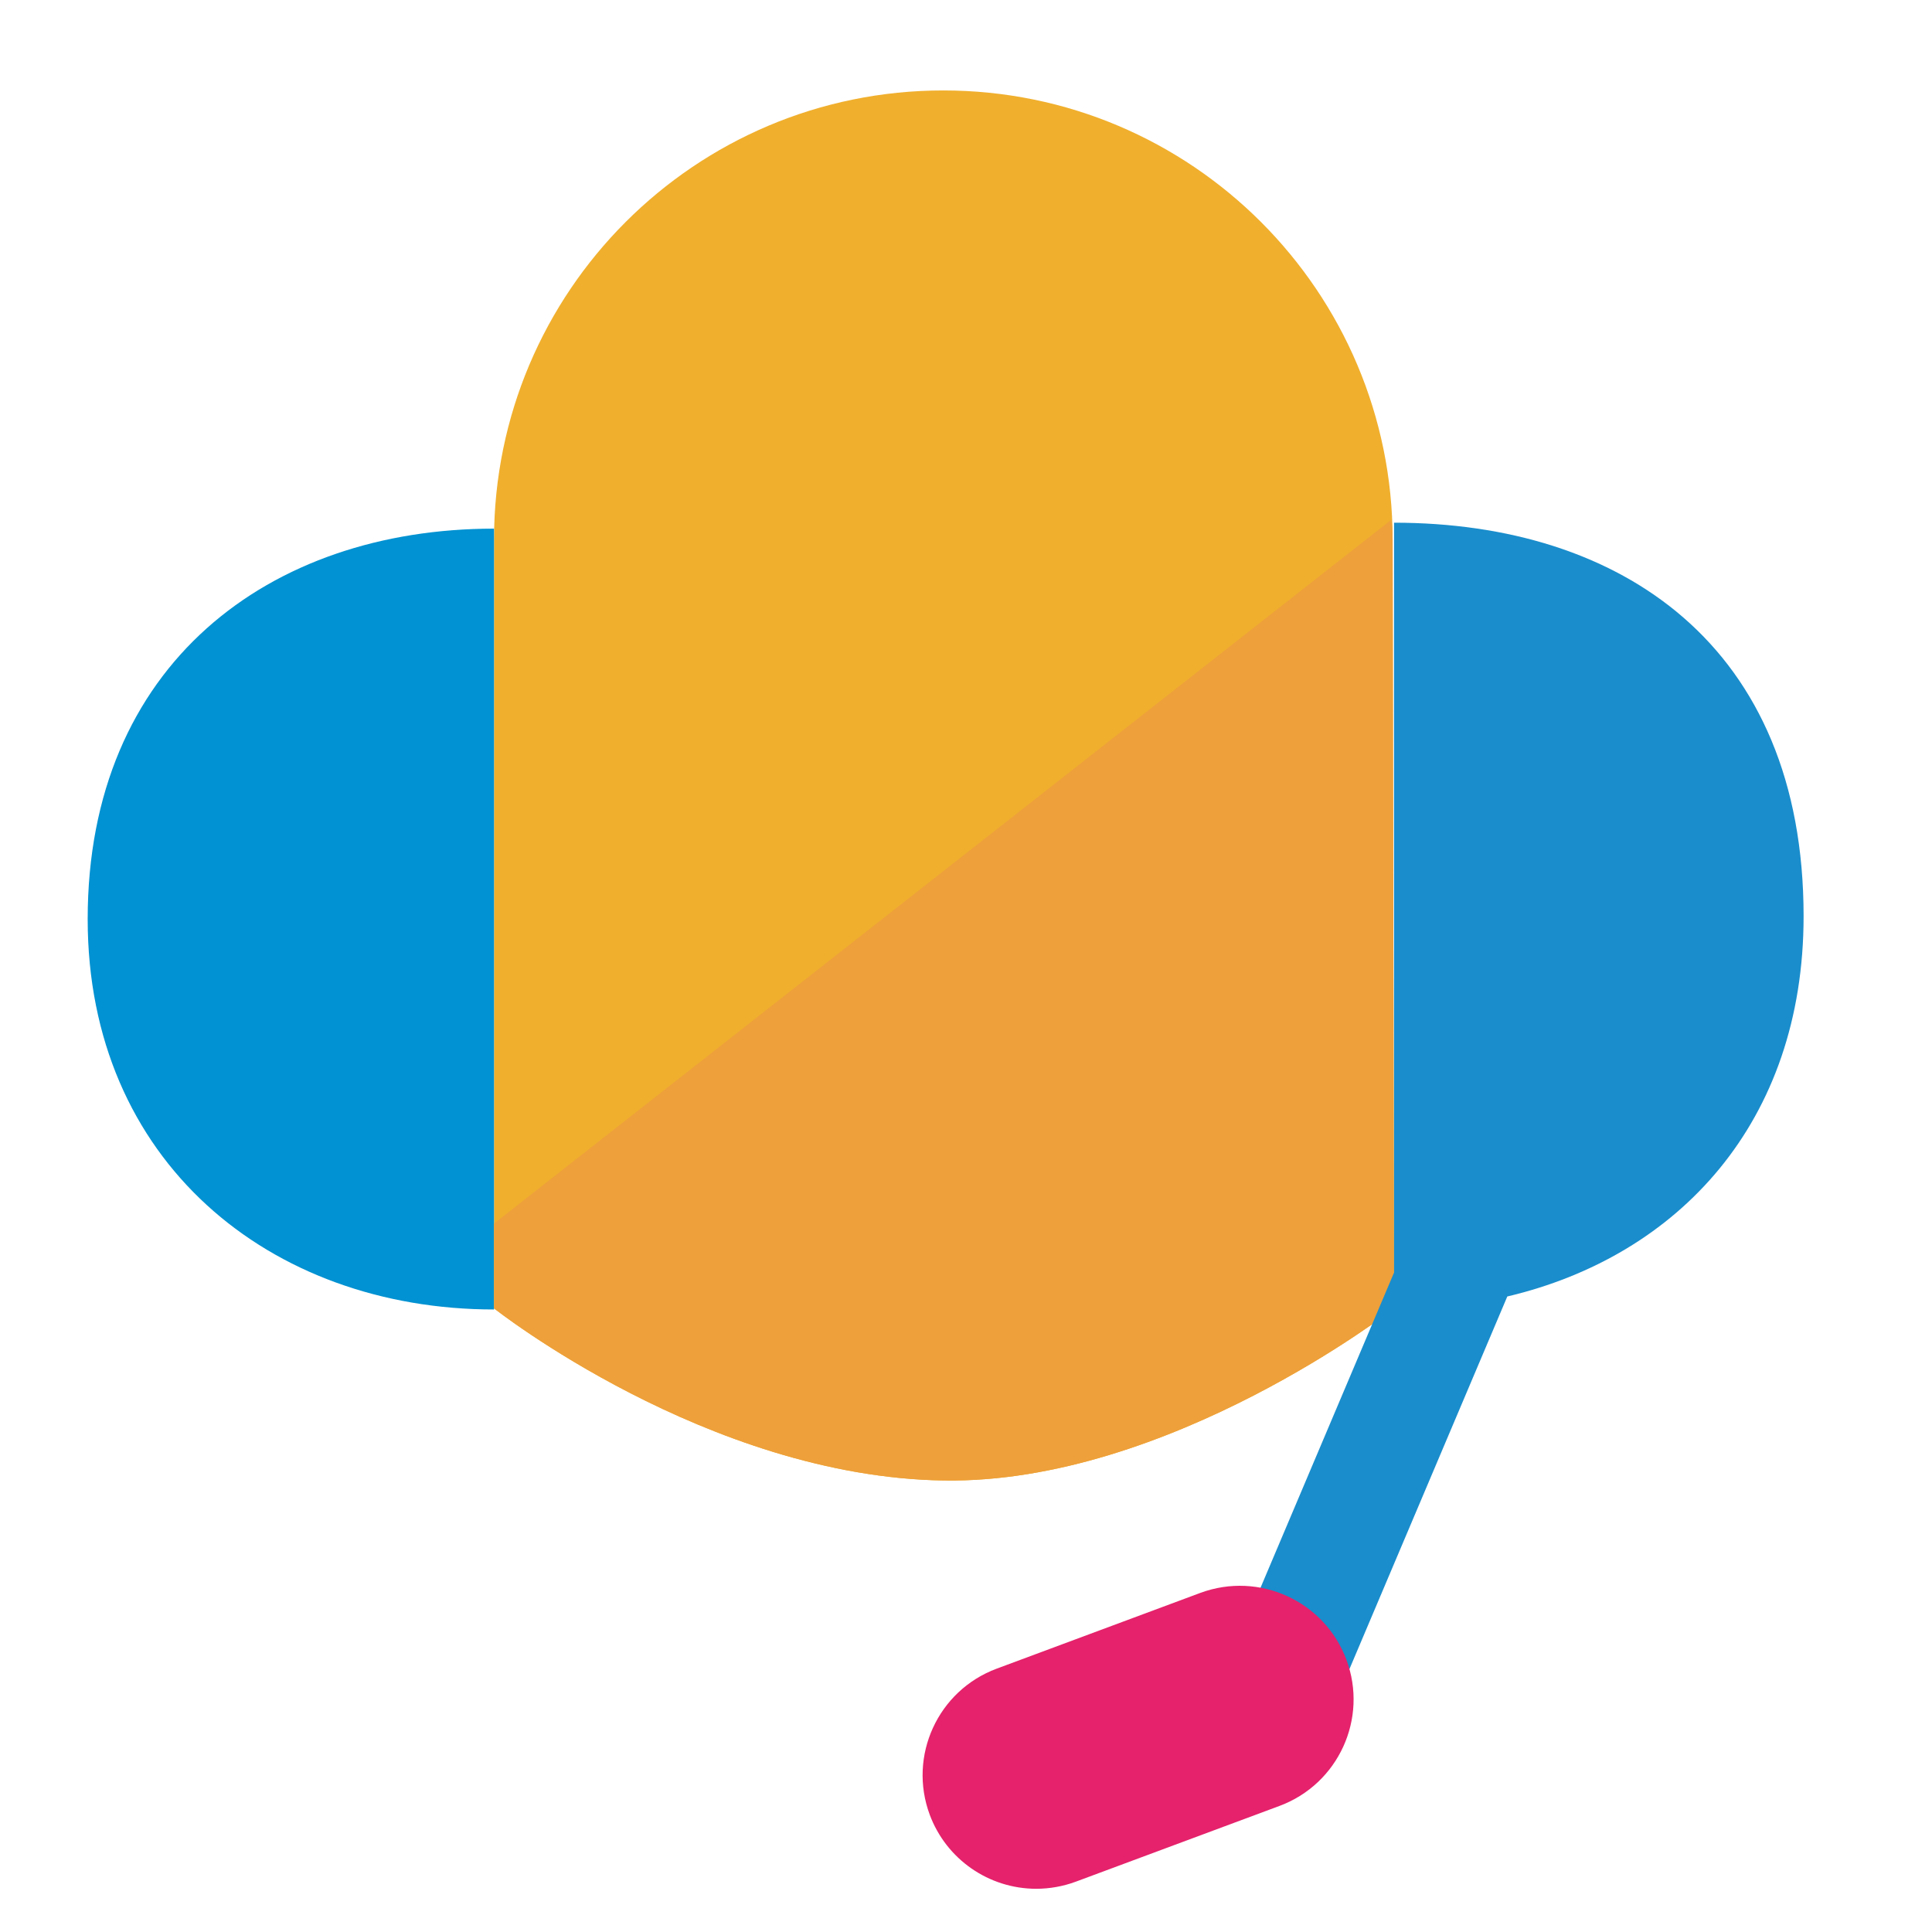
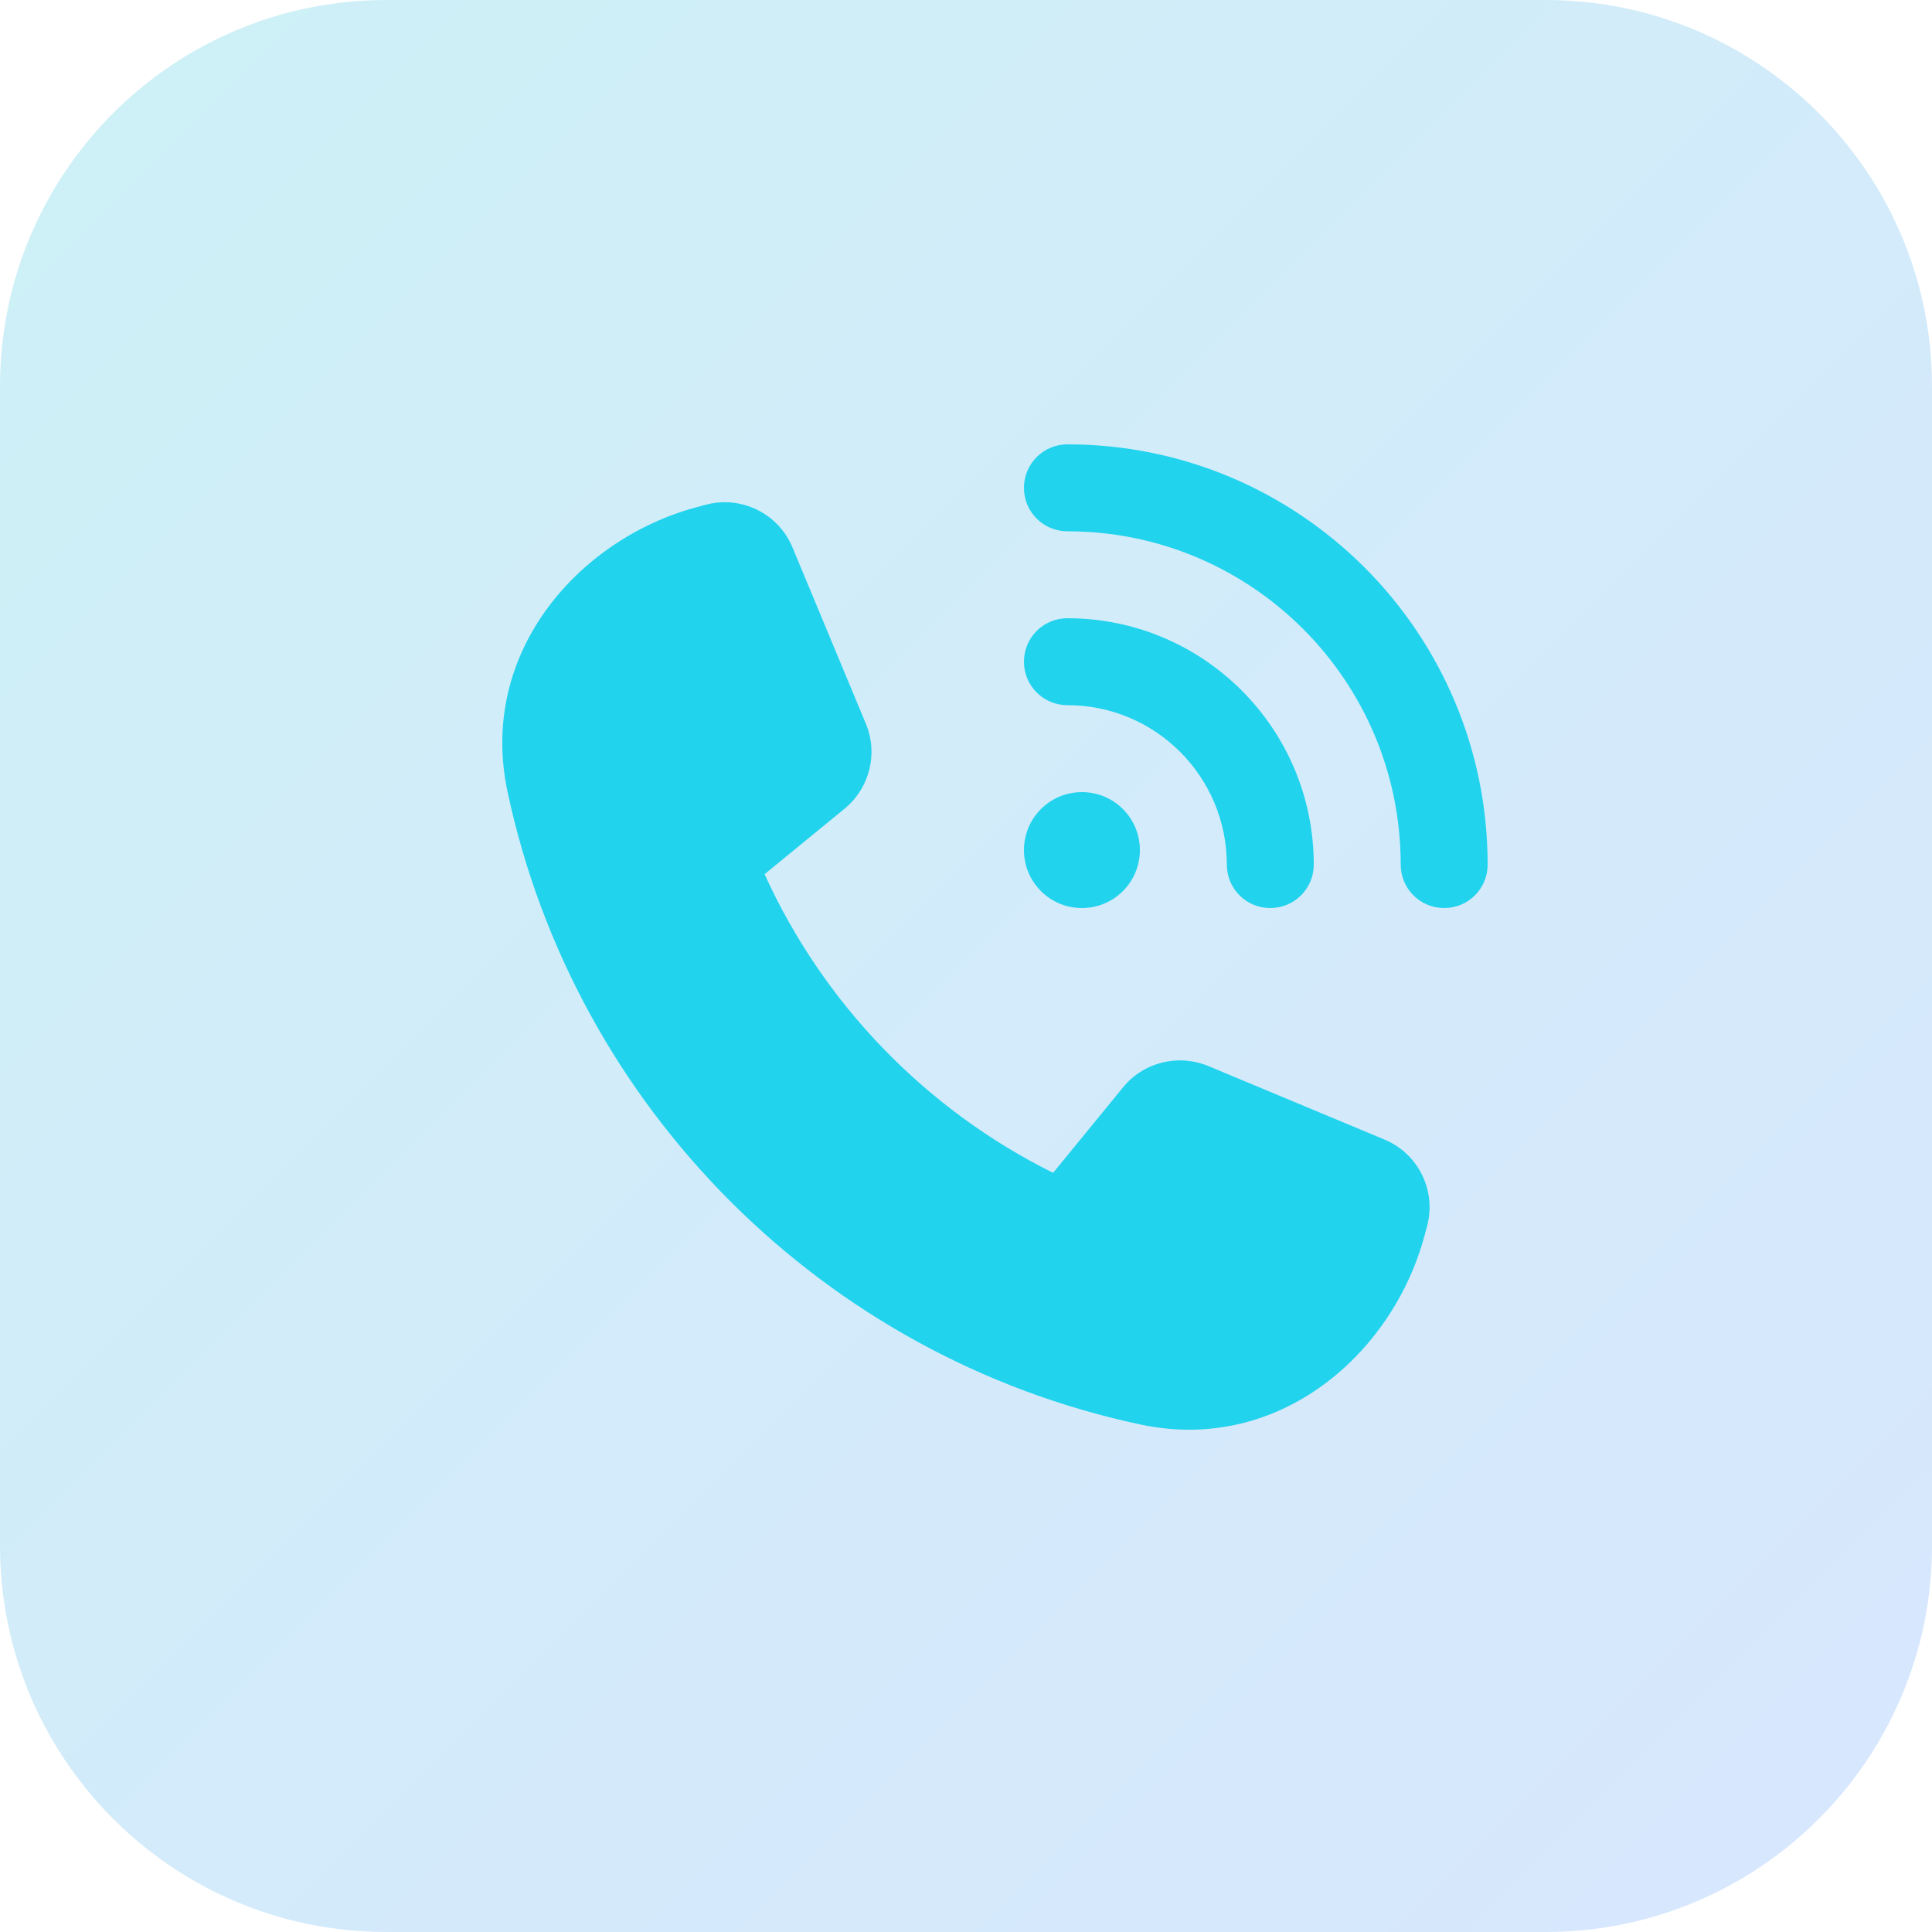
- <svg xmlns="http://www.w3.org/2000/svg" width="800px" height="800px" viewBox="0 0 1024 1024" class="icon" version="1.1">
-   <path d="M261.84 693.464V286.064c0-131.496 106.592-238.128 238.12-238.128 131.552 0 238.16 106.632 238.16 238.128l0.76 407.392S619.496 786.472 500.32 784.696c-125.416-1.84-238.48-91.232-238.48-91.232z" fill="#F0AF2D" />
-   <path d="M261.84 694.048c-119.032 0-215.368-78.816-215.368-206.896 0-134.936 96.336-206.96 215.368-206.96v413.856z" fill="#0092D2" />
-   <path d="M738.872 693.464l-0.76-407.392c0-3.616-0.384-7.112-0.536-10.696L261.84 648.512v44.944s113.064 89.4 238.472 91.24c119.184 1.784 238.56-91.232 238.56-91.232z" fill="#EEA03A" />
-   <path d="M955.944 485.616c0-143.696-97.128-208.576-217.072-208.576v397.448l-92.456 218.248a30.128 30.128 0 0 0 27.72 41.84c11.696 0 22.864-6.88 27.728-18.376l97.04-229.04c90.664-21.392 157.04-92.304 157.04-201.544z" fill="#1A8DCC" />
-   <path d="M549.224 1001.096a60.272 60.272 0 0 1-56.44-39.232 60.24 60.24 0 0 1 35.456-77.432l107.976-40.168c31.168-11.52 65.832 4.296 77.44 35.464a60.264 60.264 0 0 1-35.456 77.432l-107.976 40.16a60.832 60.832 0 0 1-21 3.776z" fill="#E5226B" />
+ <svg xmlns="http://www.w3.org/2000/svg" width="80" height="80" viewBox="0 0 80 80">
+   <defs>
+     <linearGradient id="grad" x1="0%" y1="0%" x2="100%" y2="100%">
+       <stop offset="0%" style="stop-color:#06b6d4;stop-opacity:0.2" />
+       <stop offset="100%" style="stop-color:#3b82f6;stop-opacity:0.2" />
+     </linearGradient>
+   </defs>
+   <rect width="80" height="80" rx="16" ry="16" fill="url(#grad)" />
+   <g fill="#22d3ee" transform="translate(16,16) scale(0.075)">
+     <path d="M376 32C504.1 32 608 135.9 608 264C608 277.3 597.3 288 584 288C570.7 288 560 277.3 560 264C560 162.4 477.6 80 376 80C362.7 80 352 69.3 352 56C352 42.7 362.7 32 376 32zM384 224C401.7 224 416 238.3 416 256C416 273.7 401.7 288 384 288C366.3 288 352 273.7 352 256C352 238.3 366.3 224 384 224zM352 152C352 138.7 362.7 128 376 128C451.1 128 512 188.9 512 264C512 277.3 501.3 288 488 288C474.7 288 464 277.3 464 264C464 215.4 424.6 176 376 176C362.7 176 352 165.3 352 152zM176.1 65.4C195.8 60 216.4 70.1 224.2 88.9L264.7 186.2C271.6 202.7 266.8 221.8 252.9 233.2L208.8 269.3C241.3 340.9 297.8 399.3 368.1 434.2L406.7 387C418 373.1 437.1 368.4 453.7 375.2L551 415.8C569.8 423.6 579.9 444.2 574.5 463.9L573 469.4C555.4 534.1 492.9 589.3 416.6 573.2C241.6 536.1 103.9 398.4 66.8 223.4C50.7 147.1 105.9 84.6 170.5 66.9L176 65.4z" />
+   </g>
</svg>
